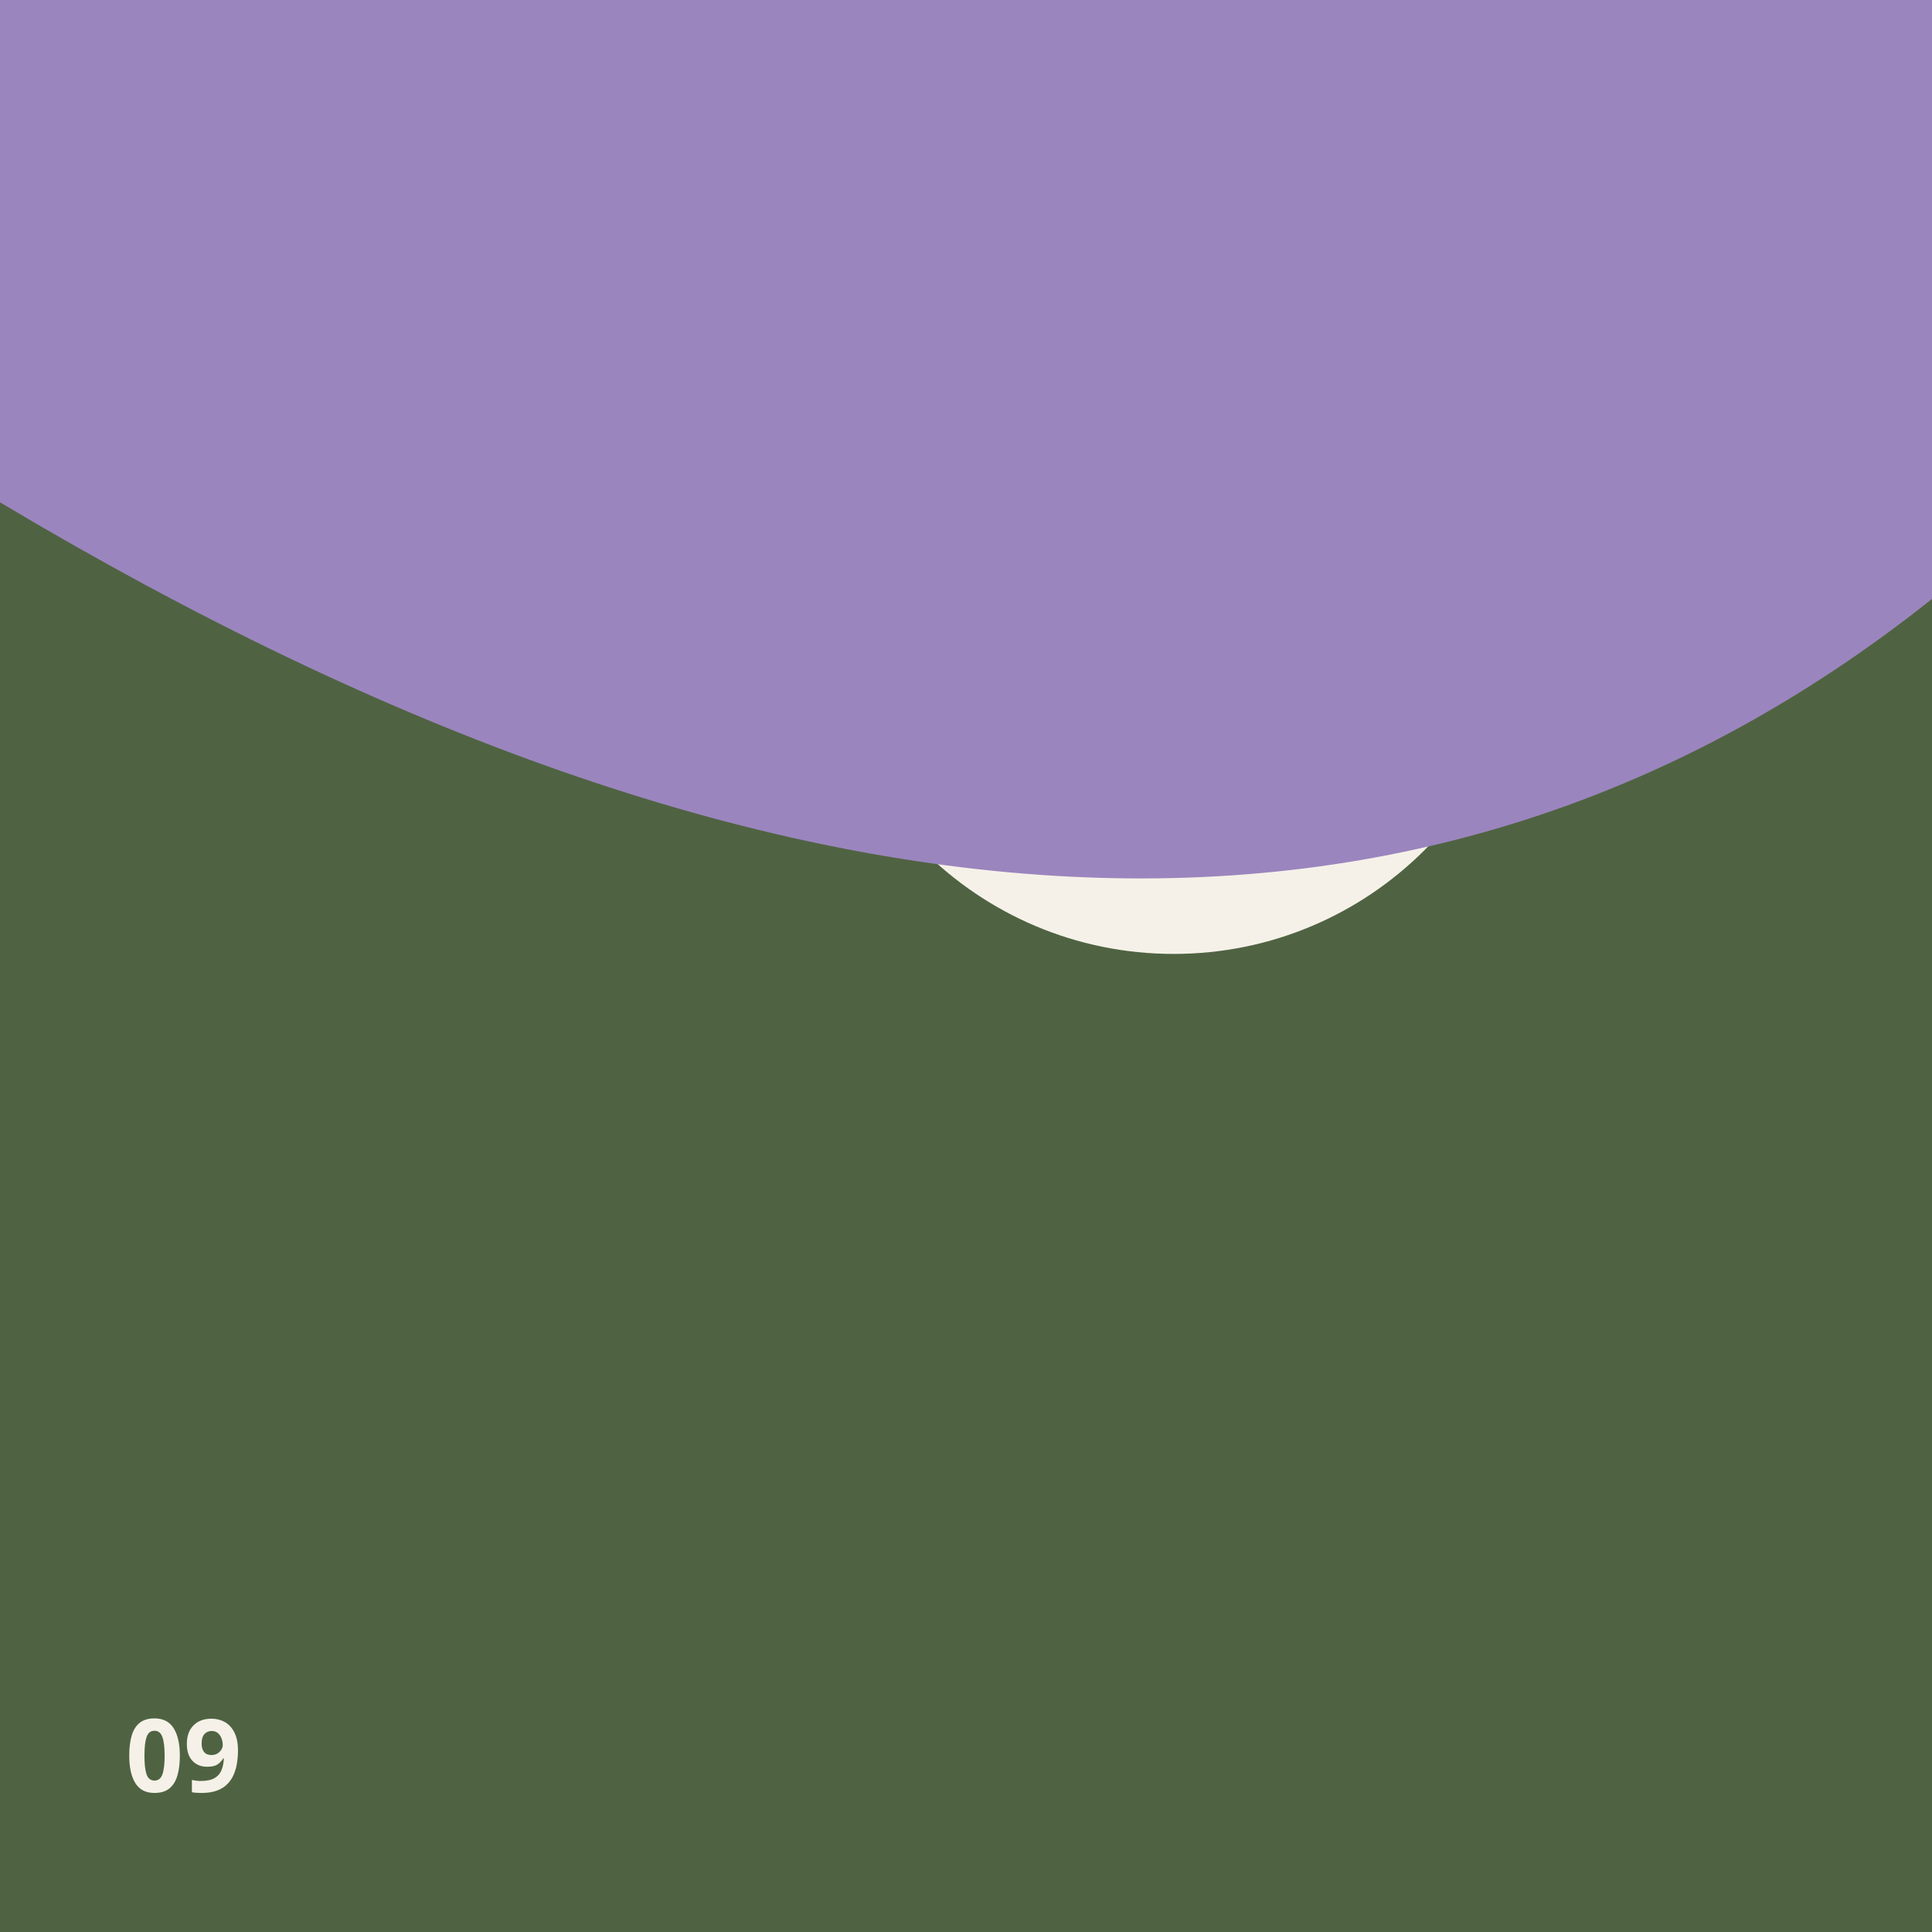
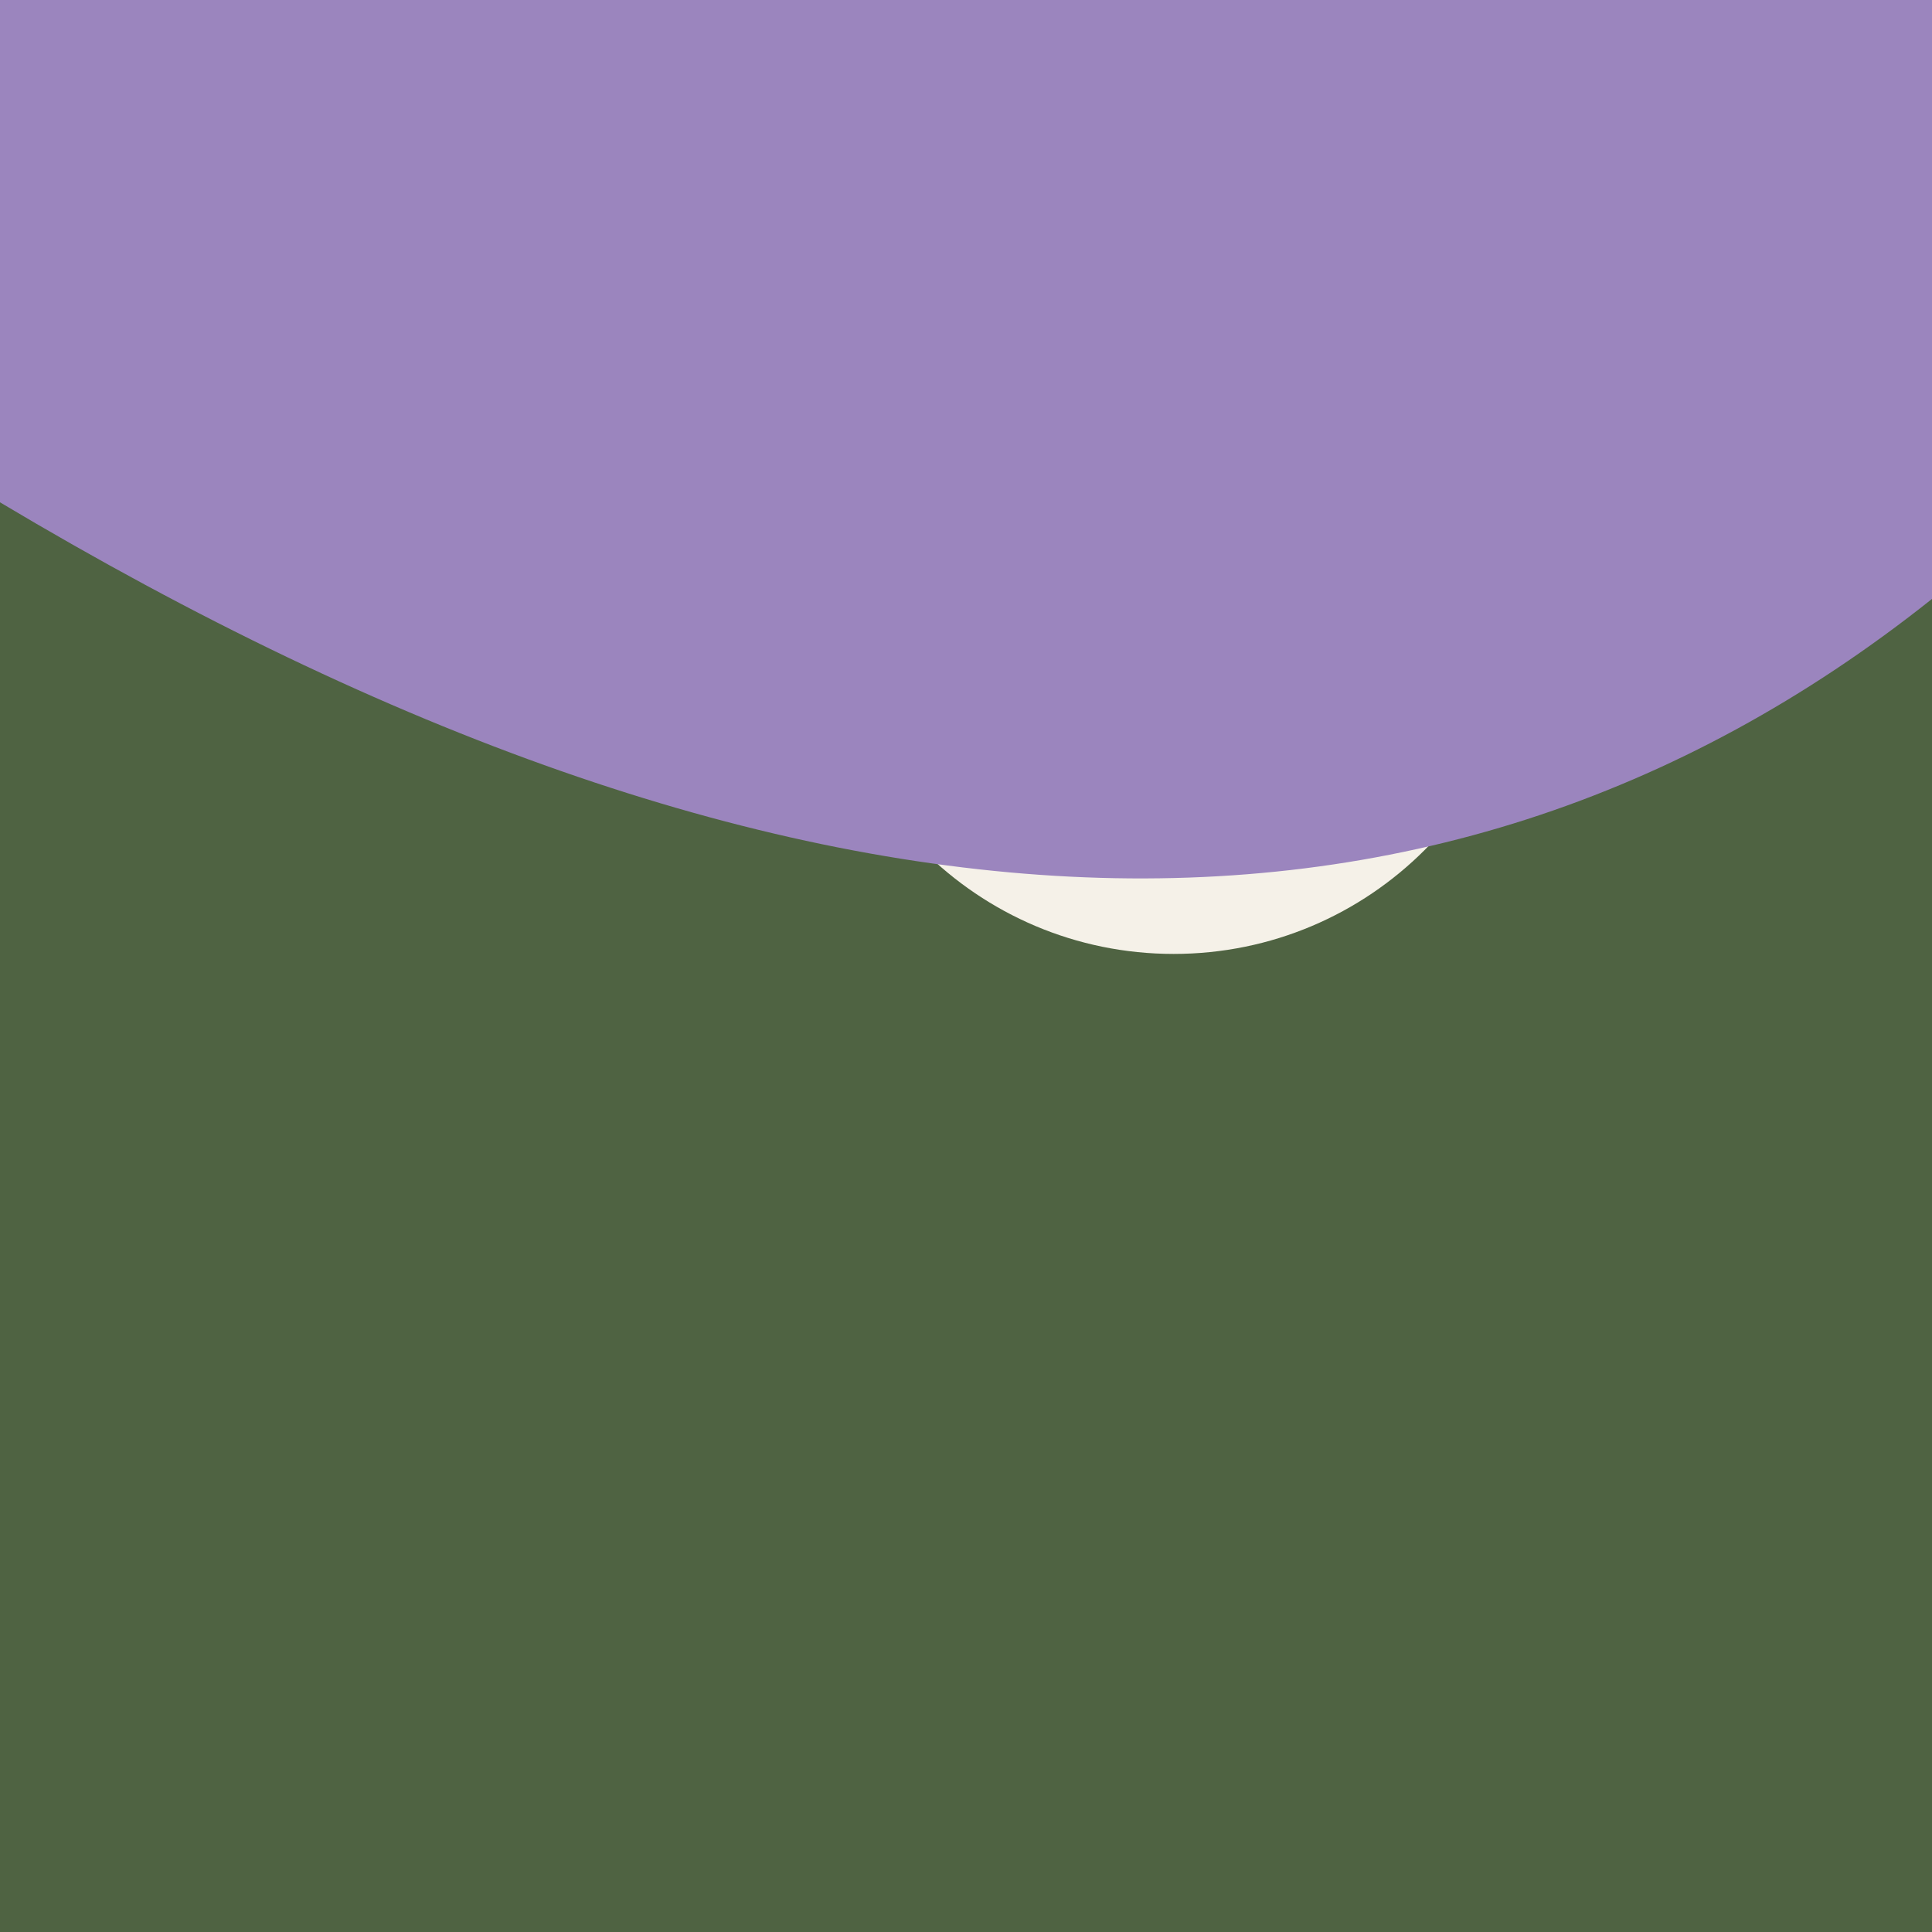
<svg xmlns="http://www.w3.org/2000/svg" viewBox="0 0 800 800">
  <rect width="800" height="800" fill="#4f6342" />
  <circle cx="486" cy="248" r="147" fill="#f5f1e8" />
  <path d="M0 0 H800 V248 Q486 498 0 208Z" fill="#9b85be" />
  <circle cx="314" cy="552" r="73" fill="#4f6342" />
-   <text x="52" y="742" fill="#f5f1e8" font-family="sans-serif" font-size="42" font-weight="700">09</text>
</svg>
